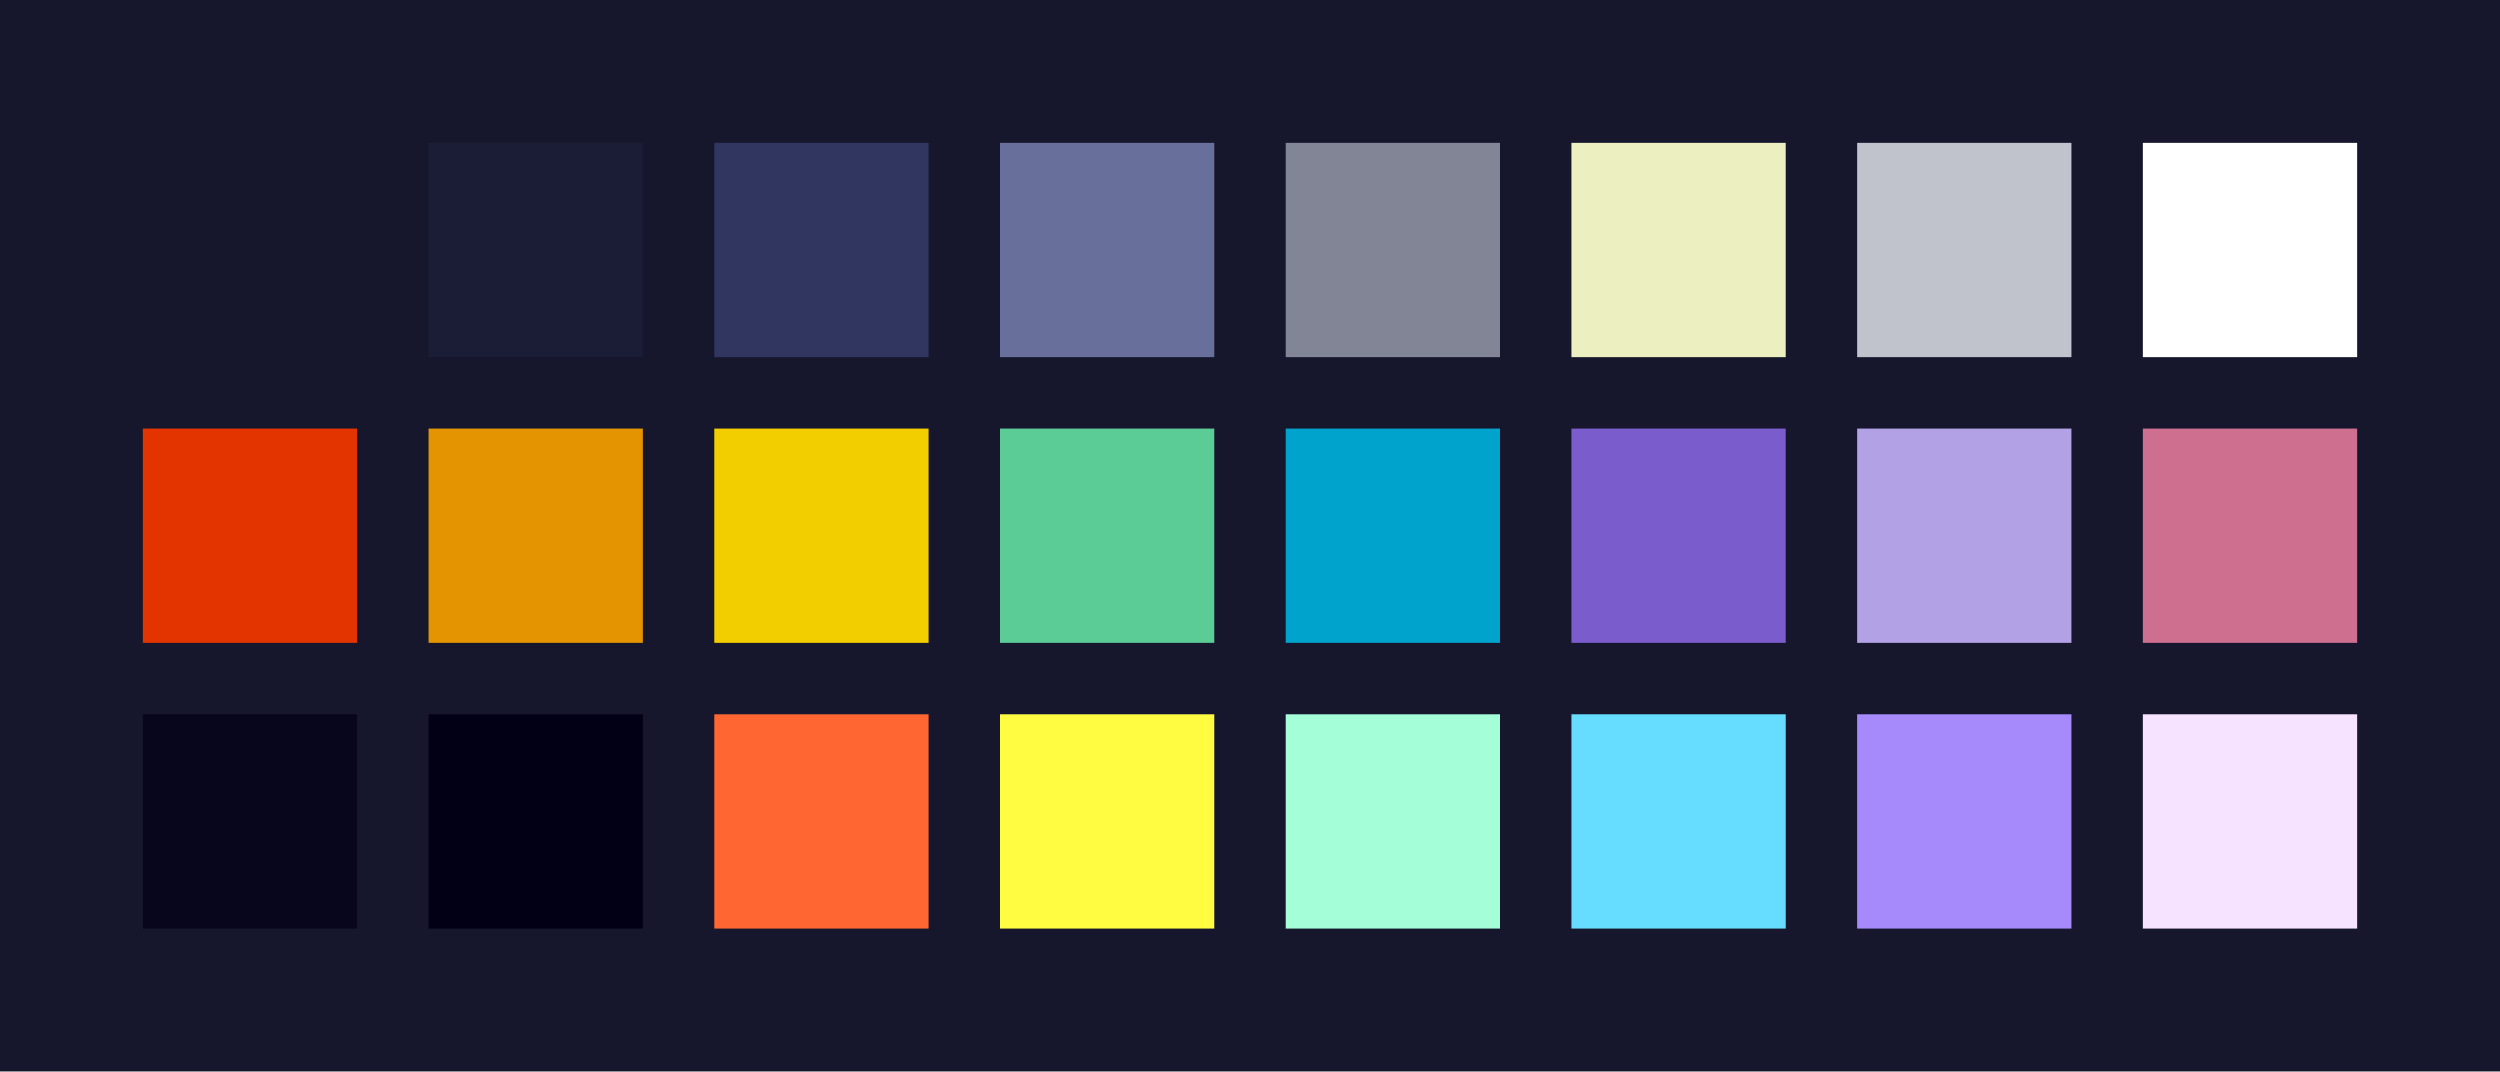
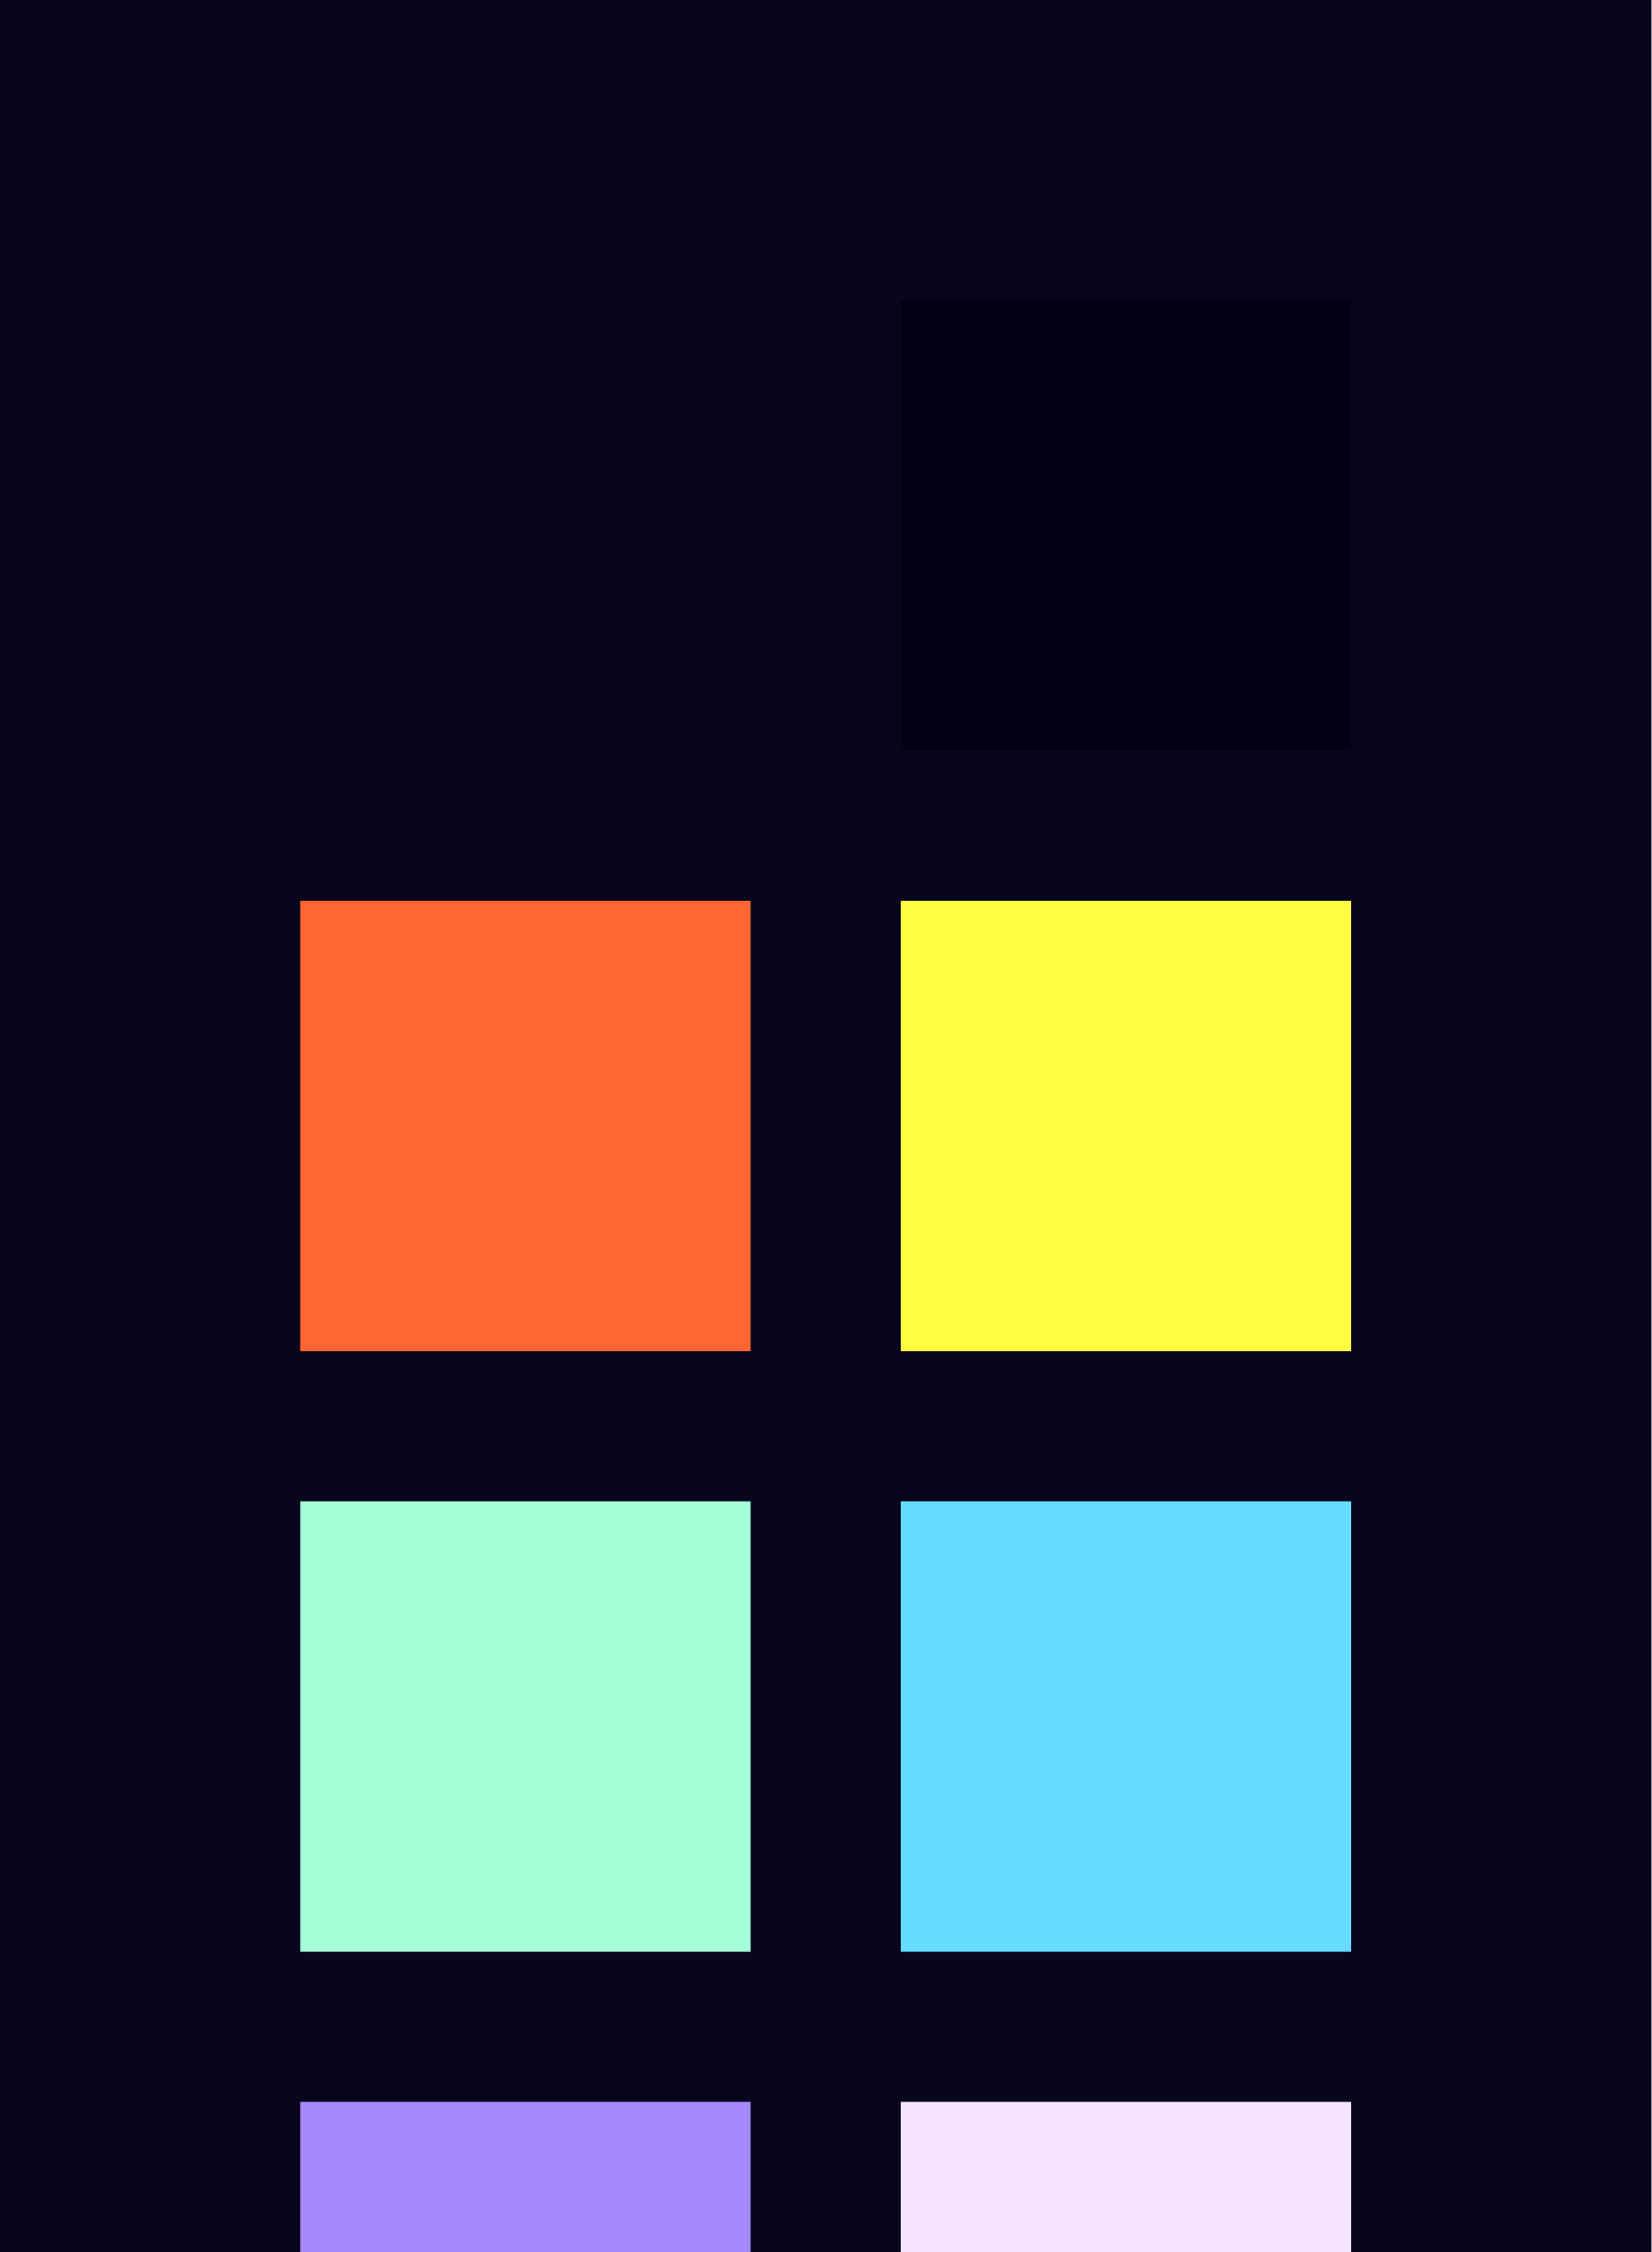
- <svg xmlns="http://www.w3.org/2000/svg" width="525" height="225">
-   <rect x="0" y="0" width="525" height="225" style="fill:#16172d" />
-   <rect x="30" y="30" width="45" height="45" style="fill:#16172d" />
-   <rect x="90" y="30" width="45" height="45" style="fill:#1b1c36" />
-   <rect x="150" y="30" width="45" height="45" style="fill:#30365F" />
-   <rect x="210" y="30" width="45" height="45" style="fill:#686f9a" />
-   <rect x="270" y="30" width="45" height="45" style="fill:#818596" />
-   <rect x="330" y="30" width="45" height="45" style="fill:#ecf0c1" />
-   <rect x="390" y="30" width="45" height="45" style="fill:#c1c3cc" />
-   <rect x="450" y="30" width="45" height="45" style="fill:#ffffff" />
-   <rect x="30" y="90" width="45" height="45" style="fill:#e33400" />
-   <rect x="90" y="90" width="45" height="45" style="fill:#e39400" />
-   <rect x="150" y="90" width="45" height="45" style="fill:#f2ce00" />
-   <rect x="210" y="90" width="45" height="45" style="fill:#5ccc96" />
-   <rect x="270" y="90" width="45" height="45" style="fill:#00a3cc" />
-   <rect x="330" y="90" width="45" height="45" style="fill:#7a5ccc" />
-   <rect x="390" y="90" width="45" height="45" style="fill:#b3a1e6" />
-   <rect x="450" y="90" width="45" height="45" style="fill:#ce6f8f" />
-   <rect x="30" y="150" width="45" height="45" style="fill:#07061c" />
-   <rect x="90" y="150" width="45" height="45" style="fill:#020014" />
-   <rect x="150" y="150" width="45" height="45" style="fill:#ff6632" />
-   <rect x="210" y="150" width="45" height="45" style="fill:#fffc42" />
-   <rect x="270" y="150" width="45" height="45" style="fill:#a4ffd8" />
-   <rect x="330" y="150" width="45" height="45" style="fill:#66ddff" />
-   <rect x="390" y="150" width="45" height="45" style="fill:#a68afc" />
-   <rect x="450" y="150" width="45" height="45" style="fill:#f6e3ff" />
+ <svg xmlns="http://www.w3.org/2000/svg" width="165" height="225">
+   <rect x="0" y="0" width="165" height="225" style="fill:#07061c" />
+   <rect x="30" y="30" width="45" height="45" style="fill:#07061c" />
+   <rect x="90" y="30" width="45" height="45" style="fill:#020014" />
+   <rect x="30" y="90" width="45" height="45" style="fill:#ff6632" />
+   <rect x="90" y="90" width="45" height="45" style="fill:#fffc42" />
+   <rect x="30" y="150" width="45" height="45" style="fill:#a4ffd8" />
+   <rect x="90" y="150" width="45" height="45" style="fill:#66ddff" />
+   <rect x="30" y="210" width="45" height="45" style="fill:#a68afc" />
+   <rect x="90" y="210" width="45" height="45" style="fill:#f6e3ff" />
</svg>
